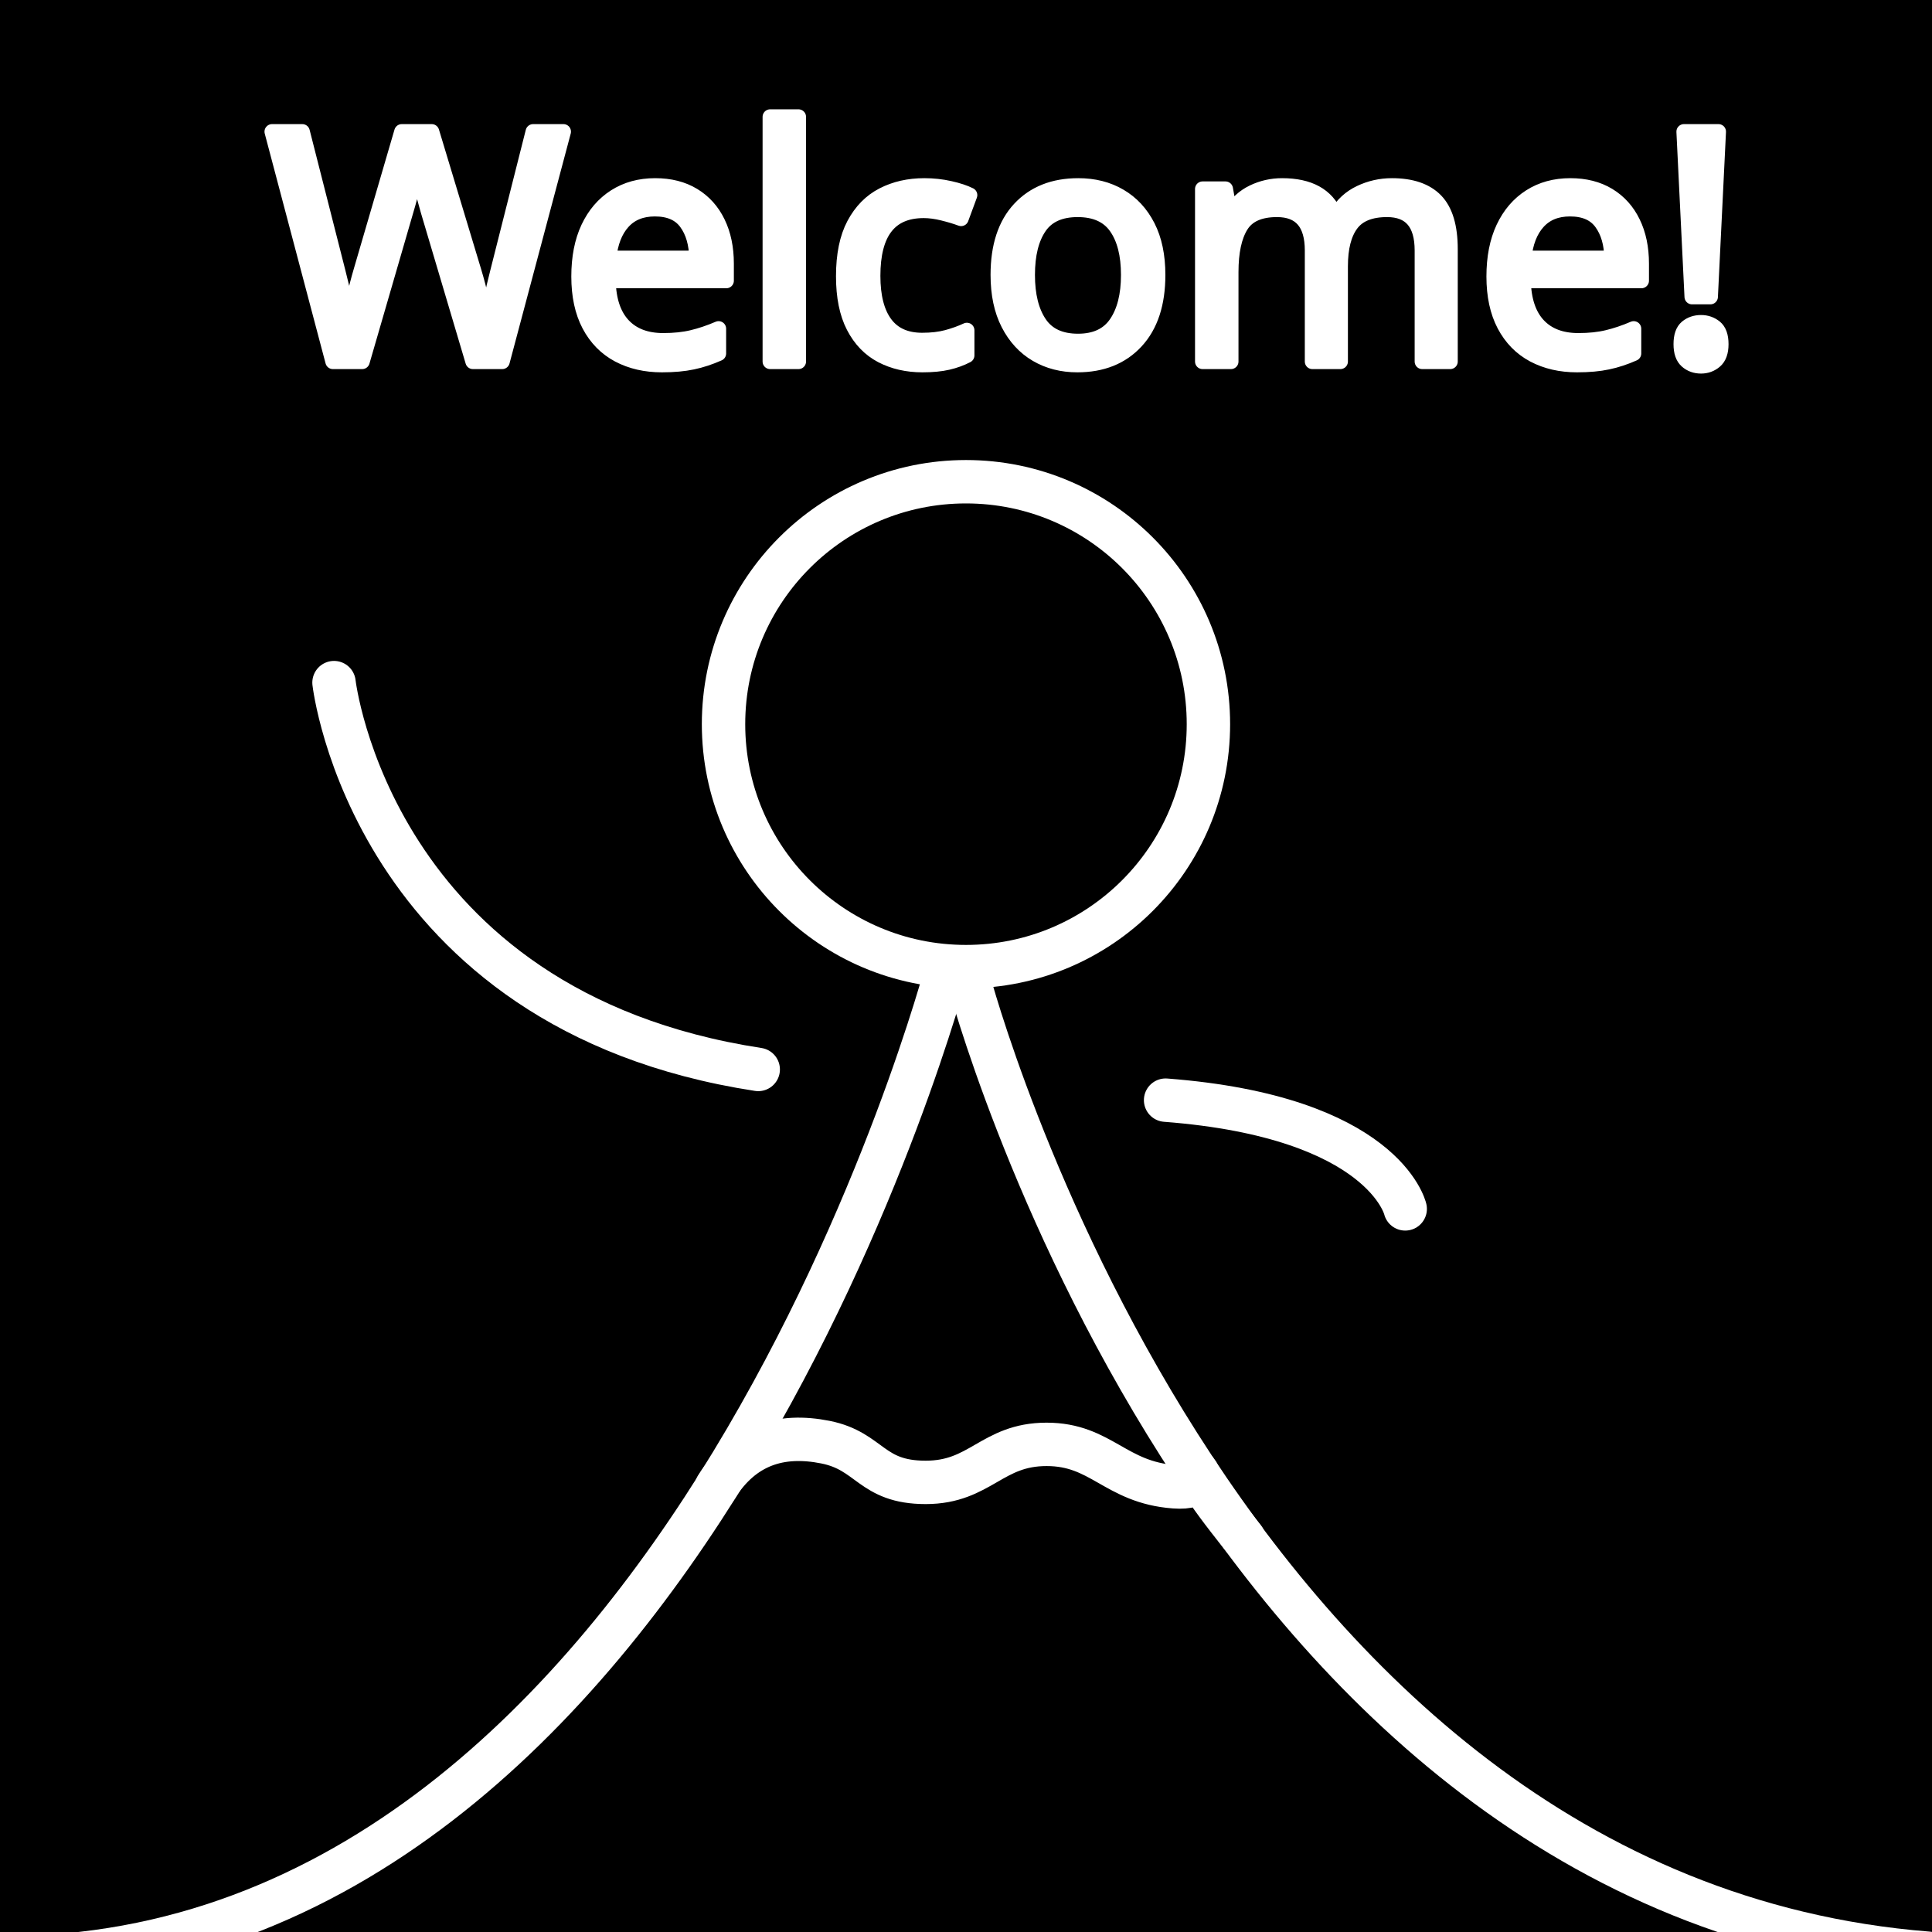
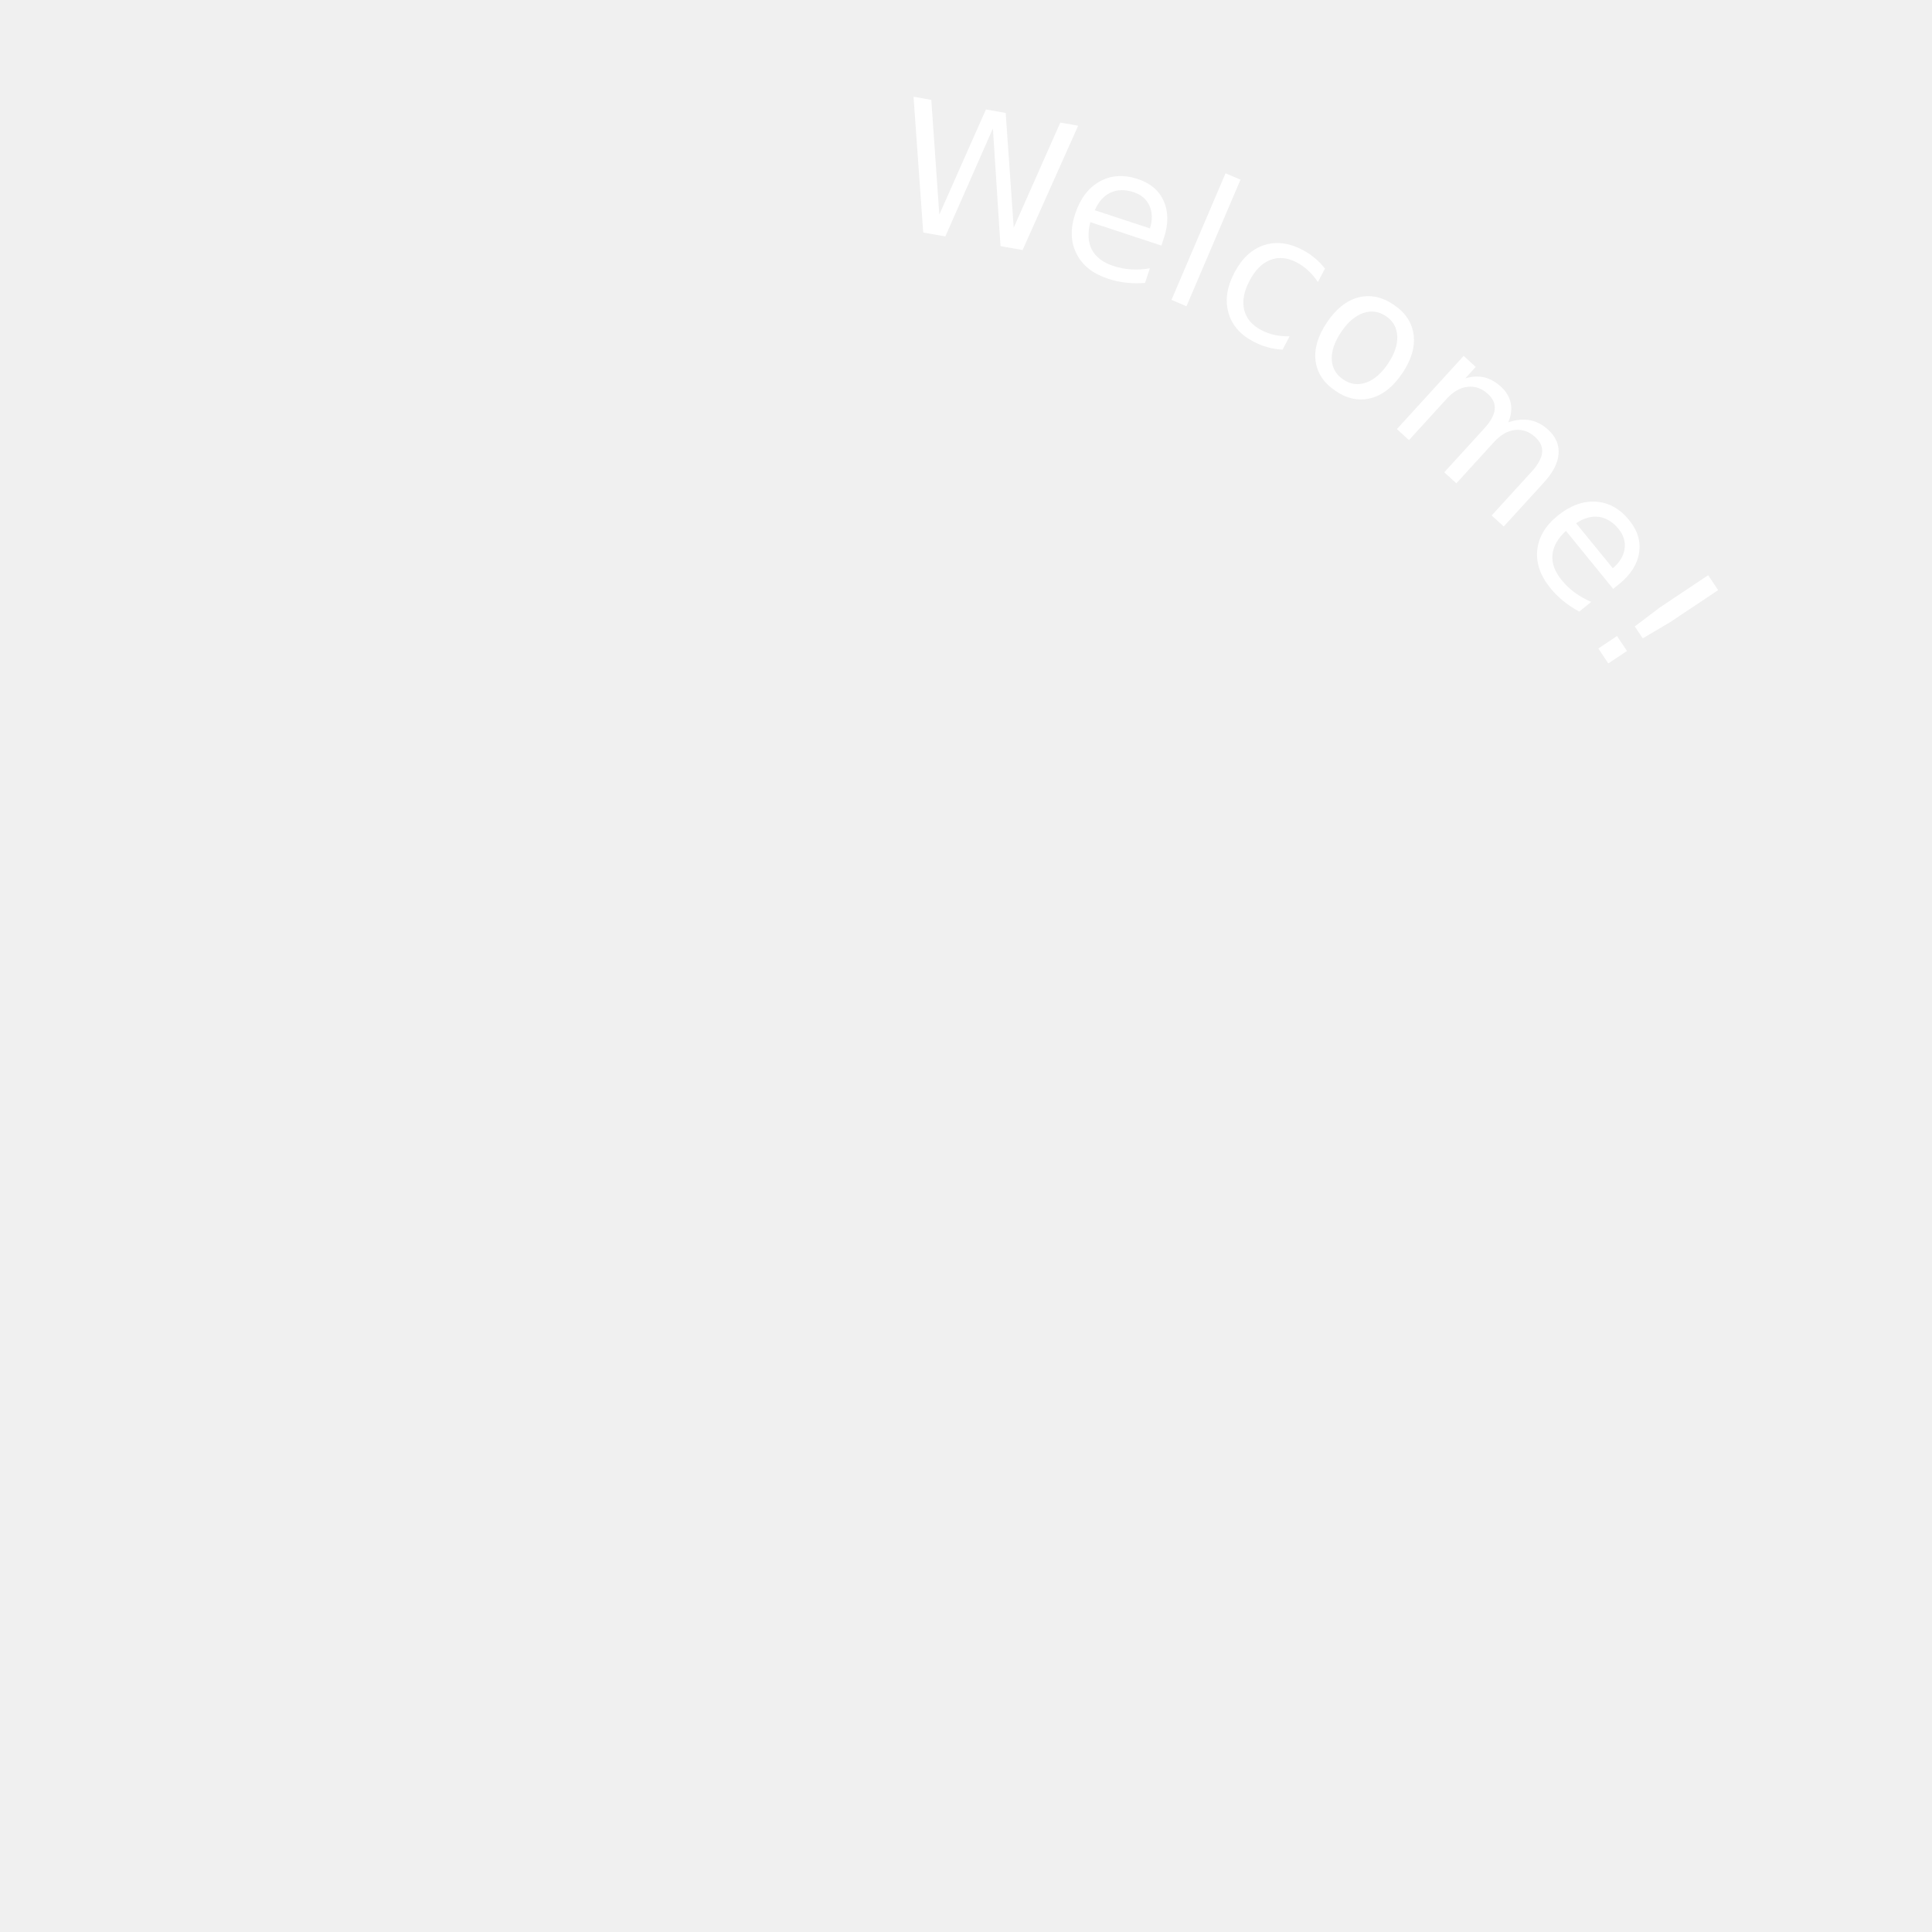
- <svg xmlns="http://www.w3.org/2000/svg" width="512" height="512" viewBox="0 0 512 512" version="1.1" id="svg5" xml:space="preserve">
-   <defs id="defs2" />
+ <svg xmlns="http://www.w3.org/2000/svg" width="256" height="256" viewBox="0 0 256 256" version="1.1" id="svg5" xml:space="preserve">
+   <defs id="defs2">
+     <clipPath clipPathUnits="userSpaceOnUse" id="clipPath397">
+       <g id="g401">
+         <circle style="fill:#ff2a2a;stroke-width:11.5;stroke-linecap:round;stroke-linejoin:round" id="circle399" cx="256" cy="256" r="256" />
+       </g>
+     </clipPath>
+     <clipPath clipPathUnits="userSpaceOnUse" id="clipPath403">
+       <g id="g407">
+         <circle style="fill:#ff2a2a;stroke-width:11.5;stroke-linecap:round;stroke-linejoin:round" id="circle405" cx="256" cy="256" r="256" />
+       </g>
+     </clipPath>
+     <clipPath clipPathUnits="userSpaceOnUse" id="clipPath409">
+       <g id="g413">
+         <circle style="fill:#ff2a2a;stroke-width:11.5;stroke-linecap:round;stroke-linejoin:round" id="circle411" cx="256" cy="256" r="256" />
+       </g>
+     </clipPath>
+     <clipPath clipPathUnits="userSpaceOnUse" id="clipPath415">
+       <g id="g419">
+         <circle style="fill:#ff2a2a;stroke-width:11.5;stroke-linecap:round;stroke-linejoin:round" id="circle417" cx="256" cy="256" r="256" />
+       </g>
+     </clipPath>
+     <clipPath clipPathUnits="userSpaceOnUse" id="clipPath421">
+       <g id="g425">
+         <circle style="fill:#ff2a2a;stroke-width:11.5;stroke-linecap:round;stroke-linejoin:round" id="circle423" cx="256" cy="256" r="256" />
+       </g>
+     </clipPath>
+     <clipPath clipPathUnits="userSpaceOnUse" id="clipPath427">
+       <g id="g431" transform="scale(-1)">
+         <circle style="fill:#ff2a2a;stroke-width:11.5;stroke-linecap:round;stroke-linejoin:round" id="circle429" cx="256" cy="256" r="256" />
+       </g>
+     </clipPath>
+     <clipPath clipPathUnits="userSpaceOnUse" id="clipPath433">
+       <g id="g437">
+         <circle style="fill:#ff2a2a;stroke-width:11.5;stroke-linecap:round;stroke-linejoin:round" id="circle435" cx="256" cy="256" r="256" />
+       </g>
+     </clipPath>
+   </defs>
  <g id="layer1">
-     <rect style="opacity:1;fill:#000000;stroke:none;stroke-width:11.5;stroke-linecap:round;stroke-linejoin:round;stroke-dasharray:none;paint-order:normal" id="rect1727" width="512" height="512" x="0" y="0" />
-     <circle style="opacity:1;fill:none;stroke:#ffffff;stroke-width:11.5;stroke-dasharray:none;stroke-linejoin:round;stroke-linecap:round;paint-order:normal" id="path1476" cx="-255.993" cy="-191.914" r="64.25" transform="scale(-1)" />
-     <path style="fill:none;stroke:#ffffff;stroke-width:11.5;stroke-linecap:round;stroke-linejoin:round" d="m 251.051,256.294 c 0,0 -68.916,262.733 -250.139,262.546" id="path692" />
-     <path style="fill:none;stroke:#ffffff;stroke-width:11.5;stroke-linecap:round;stroke-linejoin:round" d="m 256.733,259.663 c 0,0 64.048,242.867 254.139,257.964" id="path692-6" />
-     <path style="fill:none;stroke:#ffffff;stroke-width:11.5;stroke-linecap:round;stroke-linejoin:round" d="m 88.517,180.9 c 0,0 9.902,86.79 112.42,102.517" id="path768" />
-     <path style="fill:none;stroke:#ffffff;stroke-width:11.5;stroke-linecap:round;stroke-linejoin:round" d="m 372.395,320.367 c 0,0 -5.593,-24.394 -63.5,-28.815" id="path768-7" />
-     <path style="fill:none;stroke:#ffffff;stroke-width:11.5;stroke-linecap:round;stroke-linejoin:round" d="m 189.89,394.013 c 6.99,-11.067 16.946,-14.211 28.876,-11.825 11.93,2.386 11.984,10.66 26.546,10.66 14.562,0 17.479,-10.077 32.041,-10.077 14.562,0 18.139,10.077 33.866,11.242 15.727,1.165 -5.843,-16.198 18.391,13.727" id="path801" />
-     <text xml:space="preserve" style="fill:none;stroke:#ffffff;stroke-width:11.5;stroke-linecap:round;stroke-linejoin:round;font-size:48px" x="43.794" y="56.112" id="text455">
-       <tspan id="tspan453" x="43.794" y="56.112" />
+     <rect style="fill:#000000;stroke:none;stroke-width:23;stroke-linecap:round;stroke-linejoin:round;stroke-dasharray:none;paint-order:normal" id="rect1727" width="512" height="512" x="0" y="0" clip-path="url(#clipPath433)" transform="scale(0.5)" />
+     <circle style="fill:none;stroke:#ffffff;stroke-width:11.5;stroke-linecap:round;stroke-linejoin:round;stroke-dasharray:none;paint-order:normal" id="path1476" cx="-255.993" cy="-191.914" r="64.25" transform="scale(-0.5)" clip-path="url(#clipPath427)" />
+     <path style="fill:none;stroke:#ffffff;stroke-width:11.5;stroke-linecap:round;stroke-linejoin:round;stroke-dasharray:none" d="m 251.051,256.294 c 0,0 -68.916,262.733 -250.139,262.546" id="path692" clip-path="url(#clipPath421)" transform="scale(0.5)" />
+     <path style="fill:none;stroke:#ffffff;stroke-width:11.5;stroke-linecap:round;stroke-linejoin:round;stroke-dasharray:none" d="m 256.733,259.663 c 0,0 64.048,242.867 254.139,257.964" id="path692-6" clip-path="url(#clipPath415)" transform="scale(0.5)" />
+     <path style="fill:none;stroke:#ffffff;stroke-width:11.5;stroke-linecap:round;stroke-linejoin:round;stroke-dasharray:none" d="m 88.517,180.9 c 0,0 9.902,86.79 112.42,102.517" id="path768" clip-path="url(#clipPath409)" transform="scale(0.5)" />
+     <path style="fill:none;stroke:#ffffff;stroke-width:11.5;stroke-linecap:round;stroke-linejoin:round;stroke-dasharray:none" d="m 372.395,320.367 c 0,0 -5.593,-24.394 -63.5,-28.815" id="path768-7" clip-path="url(#clipPath403)" transform="scale(0.5)" />
+     <path style="fill:none;stroke:#ffffff;stroke-width:11.5;stroke-linecap:round;stroke-linejoin:round;stroke-dasharray:none" d="m 189.89,394.013 c 6.99,-11.067 16.946,-14.211 28.876,-11.825 11.93,2.386 11.984,10.66 26.546,10.66 14.562,0 17.479,-10.077 32.041,-10.077 14.562,0 18.139,10.077 33.866,11.242 15.727,1.165 -5.843,-16.198 18.391,13.727" id="path801" clip-path="url(#clipPath397)" transform="scale(0.5)" />
+     <text xml:space="preserve" style="font-size:24px;fill:none;stroke:#ffffff;stroke-width:11.5;stroke-linecap:round;stroke-linejoin:round" x="21.897" y="28.056" id="text455">
+       <tspan id="tspan453" x="21.897" y="28.056" style="stroke-width:11.5" />
    </text>
-     <g id="g1173">
-       <text xml:space="preserve" style="font-size:85.333px;fill:none;stroke:#ffffff;stroke-width:4;stroke-linecap:round;stroke-linejoin:round;stroke-dasharray:none" x="71.063" y="95.812" id="text1013">
-         <tspan id="tspan1011" x="71.063" y="95.812" style="font-style:normal;font-variant:normal;font-weight:normal;font-stretch:normal;font-size:85.333px;font-family:'Droid Sans';-inkscape-font-specification:'Droid Sans';fill:#ffffff;fill-opacity:1">Welcome!</tspan>
-       </text>
-     </g>
-     <text xml:space="preserve" style="font-style:normal;font-variant:normal;font-weight:normal;font-stretch:normal;font-size:85.333px;font-family:'Droid Sans';-inkscape-font-specification:'Droid Sans';fill:#ffffff;fill-opacity:1;stroke:#ffffff;stroke-width:4;stroke-linecap:round;stroke-linejoin:round;stroke-dasharray:none" x="531.1" y="92.416" id="text1169">
-       <tspan id="tspan1167" x="531.1" y="92.416" />
+     <text xml:space="preserve" style="font-style:normal;font-variant:normal;font-weight:normal;font-stretch:normal;font-size:42.667px;font-family:'Droid Sans';-inkscape-font-specification:'Droid Sans';fill:#ffffff;fill-opacity:1;stroke:#ffffff;stroke-width:4;stroke-linecap:round;stroke-linejoin:round;stroke-dasharray:none" x="265.55" y="46.208" id="text1169">
+       <tspan id="tspan1167" x="265.55" y="46.208" style="stroke-width:4" />
    </text>
+     <path d="m 121.048,12.821 2.354,0.414 1.062,15.203 6.175,-13.93 2.62,0.461 1.062,15.203 6.175,-13.93 2.366,0.416 -7.36,16.47 -2.932,-0.516 -1.004,-15.597 -6.302,14.312 -2.932,-0.516 z" id="path2279" style="font-size:48px;fill:#ffffff;stroke-width:11.5;stroke-linecap:round;stroke-linejoin:round" />
+     <path d="m 154.22,31.54 -0.331,1.001 -9.414,-3.11 q -0.565,2.158 0.202,3.646 0.782,1.48 2.818,2.153 1.179,0.39 2.377,0.464 1.208,0.078 2.49,-0.14 l -0.64,1.936 q -1.256,0.103 -2.494,-0.034 -1.238,-0.138 -2.429,-0.531 -2.982,-0.985 -4.155,-3.298 -1.162,-2.309 -0.184,-5.269 1.011,-3.06 3.25,-4.307 2.254,-1.255 5.058,-0.328 2.515,0.831 3.436,2.937 0.936,2.099 0.017,4.881 z m -1.849,-1.277 q 0.533,-1.688 -0.06,-2.994 -0.582,-1.303 -2.095,-1.803 -1.714,-0.566 -3.068,0.06 -1.344,0.63 -2.08,2.336 z" id="path2281" style="font-size:48px;fill:#ffffff;stroke-width:11.5;stroke-linecap:round;stroke-linejoin:round" />
+     <path d="m 162.389,22.963 1.983,0.847 -7.159,16.77 -1.983,-0.847 z" id="path2283" style="font-size:48px;fill:#ffffff;stroke-width:11.5;stroke-linecap:round;stroke-linejoin:round" />
+     <path d="m 175.563,35.588 -0.934,1.786 q -0.577,-0.87 -1.283,-1.517 -0.691,-0.652 -1.522,-1.086 -1.859,-0.972 -3.506,-0.325 -1.642,0.636 -2.754,2.765 -1.113,2.129 -0.703,3.85 0.415,1.711 2.274,2.683 0.831,0.434 1.755,0.64 0.94,0.2 1.983,0.177 l -0.923,1.766 q -0.995,-0.044 -1.955,-0.308 -0.949,-0.258 -1.915,-0.763 -2.628,-1.373 -3.312,-3.834 -0.684,-2.46 0.781,-5.264 1.487,-2.846 3.897,-3.662 2.42,-0.811 5.142,0.611 0.883,0.461 1.626,1.088 0.749,0.616 1.348,1.392 z" id="path2285" style="font-size:48px;fill:#ffffff;stroke-width:11.5;stroke-linecap:round;stroke-linejoin:round" />
+     <path d="m 183.641,41.886 q -1.44,-0.966 -3.035,-0.399 -1.588,0.558 -2.9,2.514 -1.312,1.956 -1.243,3.64 0.086,1.681 1.536,2.654 1.43,0.96 3.025,0.393 1.594,-0.567 2.9,-2.514 1.299,-1.937 1.22,-3.627 -0.073,-1.7 -1.503,-2.66 z m 1.019,-1.518 q 2.335,1.567 2.65,3.98 0.315,2.413 -1.488,5.098 -1.796,2.676 -4.154,3.309 -2.352,0.624 -4.687,-0.944 -2.345,-1.574 -2.66,-3.986 -0.298,-2.416 1.497,-5.092 1.802,-2.686 4.144,-3.316 2.352,-0.624 4.697,0.95 z" id="path2287" style="font-size:48px;fill:#ffffff;stroke-width:11.5;stroke-linecap:round;stroke-linejoin:round" />
+     <path d="m 199.855,55.961 q 1.577,-0.529 2.874,-0.281 1.297,0.247 2.423,1.274 1.515,1.382 1.366,3.197 -0.141,1.807 -1.926,3.763 l -5.339,5.853 -1.602,-1.461 5.291,-5.801 q 1.271,-1.394 1.394,-2.519 0.122,-1.125 -0.891,-2.049 -1.238,-1.129 -2.707,-0.962 -1.469,0.167 -2.764,1.587 l -4.999,5.481 -1.602,-1.461 5.291,-5.801 q 1.279,-1.403 1.394,-2.519 0.122,-1.125 -0.908,-2.065 -1.221,-1.114 -2.698,-0.938 -1.469,0.167 -2.756,1.578 l -4.999,5.481 -1.602,-1.461 8.845,-9.697 1.602,1.461 -1.374,1.507 q 1.359,-0.394 2.508,-0.124 1.149,0.271 2.197,1.226 1.056,0.963 1.303,2.172 0.255,1.216 -0.322,2.561 z" id="path2289" style="font-size:48px;fill:#ffffff;stroke-width:11.5;stroke-linecap:round;stroke-linejoin:round" />
+     <path d="m 214.573,77.365 -0.818,0.666 -6.258,-7.689 q -1.638,1.514 -1.793,3.181 -0.138,1.668 1.216,3.332 0.784,0.963 1.753,1.671 0.976,0.717 2.174,1.223 l -1.582,1.287 q -1.114,-0.589 -2.083,-1.372 -0.969,-0.783 -1.761,-1.755 -1.982,-2.436 -1.726,-5.017 0.264,-2.572 2.682,-4.539 2.5,-2.034 5.058,-1.88 2.575,0.156 4.439,2.446 1.672,2.054 1.314,4.325 -0.342,2.272 -2.614,4.122 z m -0.87,-2.072 q 1.358,-1.135 1.562,-2.555 0.211,-1.411 -0.795,-2.647 -1.139,-1.4 -2.618,-1.602 -1.471,-0.193 -3.011,0.849 z" id="path2291" style="font-size:48px;fill:#ffffff;stroke-width:11.5;stroke-linecap:round;stroke-linejoin:round" />
+     <path d="m 214.265,84.278 1.32,1.979 -2.476,1.652 -1.32,-1.979 z m 12.078,-8.059 1.32,1.979 -6.385,4.26 -3.61,2.127 -1.054,-1.579 3.343,-2.527 z" id="path2293" style="font-size:48px;fill:#ffffff;stroke-width:11.5;stroke-linecap:round;stroke-linejoin:round" />
  </g>
</svg>
